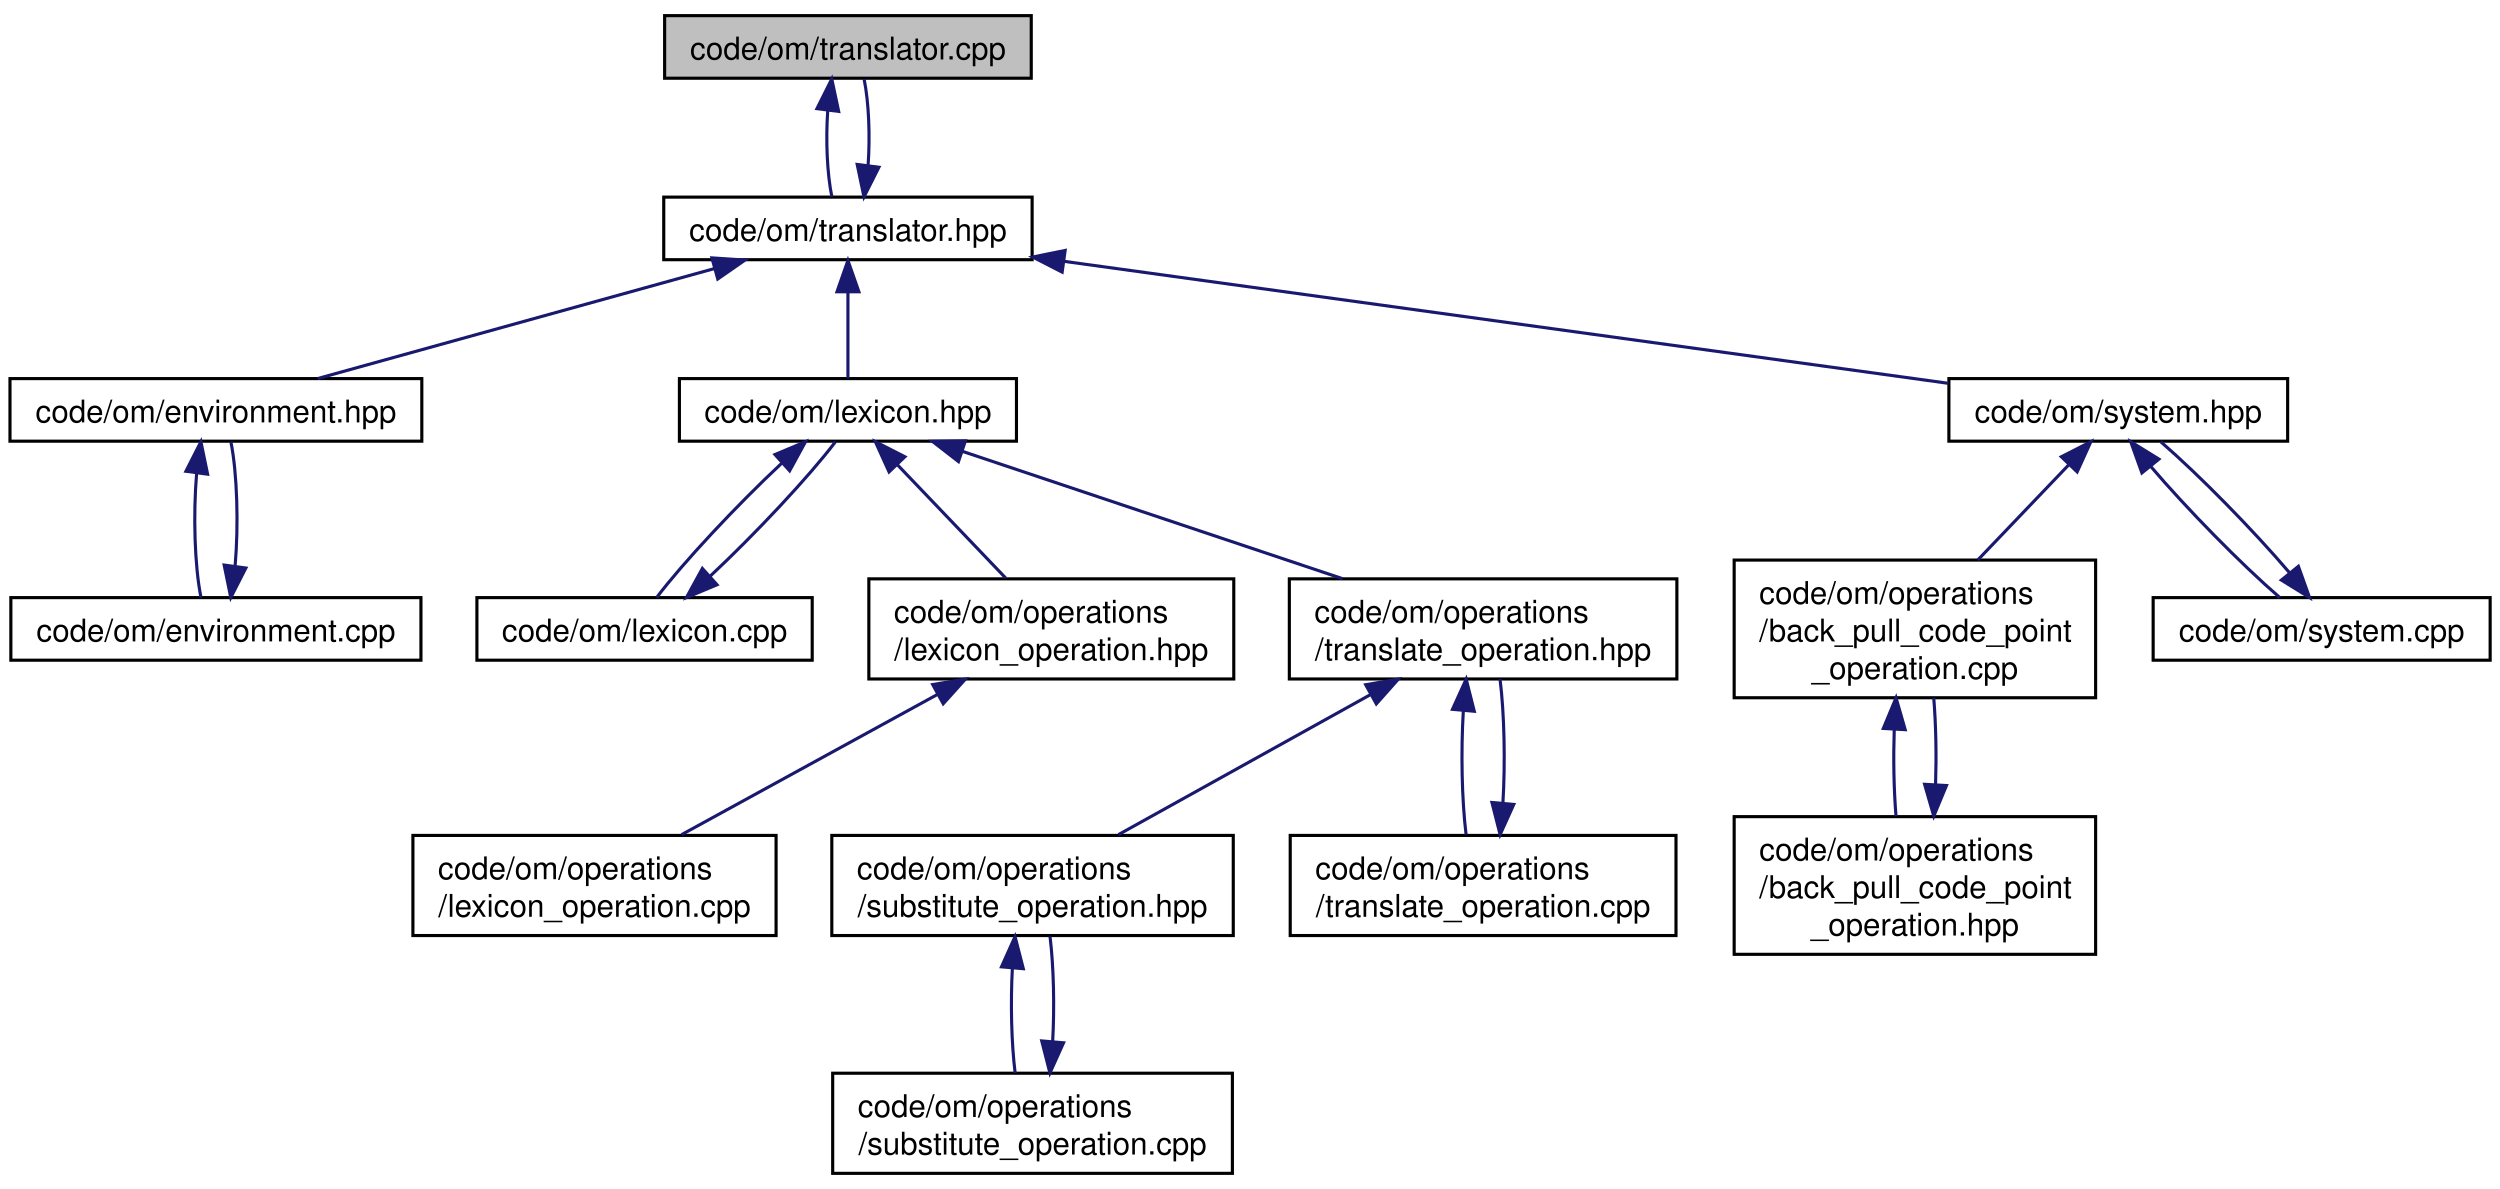
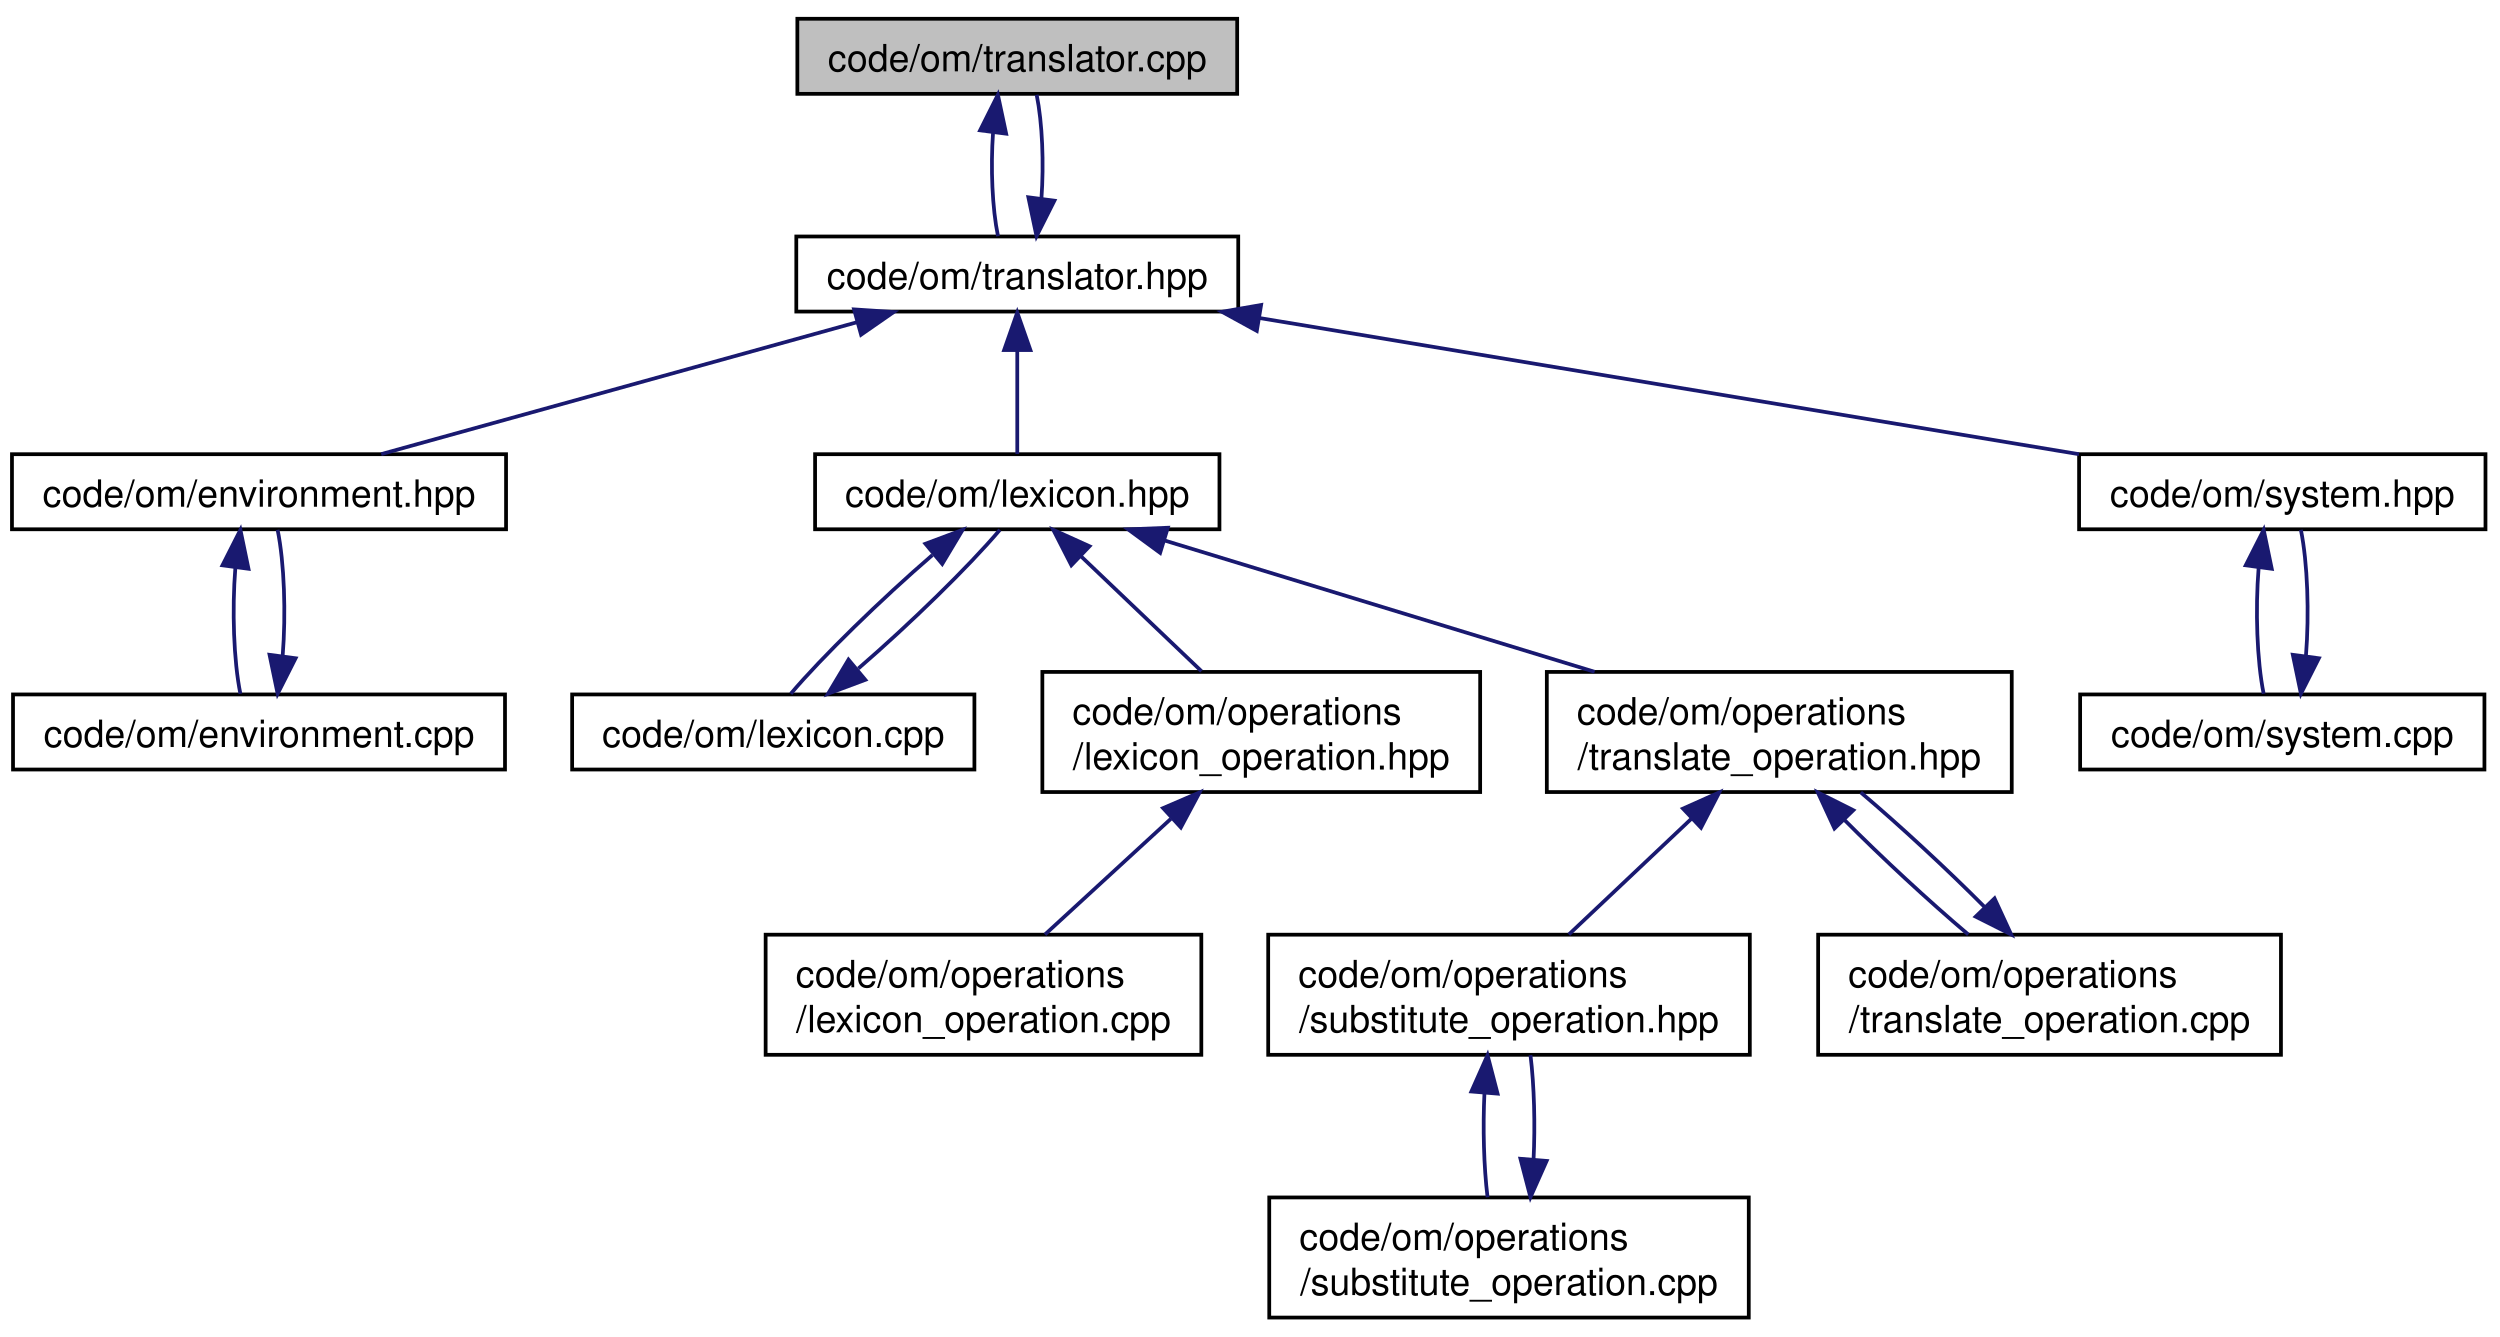
- <svg xmlns="http://www.w3.org/2000/svg" xmlns:xlink="http://www.w3.org/1999/xlink" width="799pt" height="380pt" viewBox="0.00 0.00 799.00 380.00">
-   <g id="graph0" class="graph" transform="scale(1 1) rotate(0) translate(4 376)">
+ <svg xmlns="http://www.w3.org/2000/svg" xmlns:xlink="http://www.w3.org/1999/xlink" width="666pt" height="356pt" viewBox="0.00 0.00 666.00 356.00">
+   <g id="graph0" class="graph" transform="scale(1 1) rotate(0) translate(4 352)">
    <g id="node1" class="node">
-       <polygon fill="#bfbfbf" stroke="black" points="208.414,-351 208.414,-371 325.586,-371 325.586,-351 208.414,-351" />
-       <text text-anchor="middle" x="267" y="-357" font-family="Helvetica,sans-Serif" font-size="10.00">code/om/translator.cpp</text>
+       <polygon fill="#bfbfbf" stroke="black" points="208.414,-327 208.414,-347 325.586,-347 325.586,-327 208.414,-327" />
+       <text text-anchor="middle" x="267" y="-333" font-family="Helvetica,sans-Serif" font-size="10.00">code/om/translator.cpp</text>
    </g>
    <g id="node2" class="node">
      <g id="a_node2">
        <a xlink:href="translator_8hpp.html" target="_top" xlink:title="Om header file.">
-           <polygon fill="none" stroke="black" points="208.133,-293 208.133,-313 325.867,-313 325.867,-293 208.133,-293" />
-           <text text-anchor="middle" x="267" y="-299" font-family="Helvetica,sans-Serif" font-size="10.00">code/om/translator.hpp</text>
+           <polygon fill="none" stroke="black" points="208.133,-269 208.133,-289 325.867,-289 325.867,-269 208.133,-269" />
+           <text text-anchor="middle" x="267" y="-275" font-family="Helvetica,sans-Serif" font-size="10.00">code/om/translator.hpp</text>
        </a>
      </g>
    </g>
    <g id="edge1" class="edge">
-       <path fill="none" stroke="midnightblue" d="M260.549,-340.707C259.886,-331.338 260.326,-320.526 261.869,-313.075" />
-       <polygon fill="midnightblue" stroke="midnightblue" points="257.093,-341.278 261.834,-350.753 264.037,-340.389 257.093,-341.278" />
+       <path fill="none" stroke="midnightblue" d="M260.549,-316.707C259.886,-307.338 260.326,-296.526 261.869,-289.075" />
+       <polygon fill="midnightblue" stroke="midnightblue" points="257.093,-317.278 261.834,-326.753 264.037,-316.389 257.093,-317.278" />
    </g>
    <g id="node3" class="node">
      <g id="a_node3">
        <a xlink:href="environment_8hpp.html" target="_top" xlink:title="Om header file.">
-           <polygon fill="none" stroke="black" points="-0.812,-235 -0.812,-255 130.812,-255 130.812,-235 -0.812,-235" />
-           <text text-anchor="middle" x="65" y="-241" font-family="Helvetica,sans-Serif" font-size="10.00">code/om/environment.hpp</text>
+           <polygon fill="none" stroke="black" points="-0.812,-211 -0.812,-231 130.812,-231 130.812,-211 -0.812,-211" />
+           <text text-anchor="middle" x="65" y="-217" font-family="Helvetica,sans-Serif" font-size="10.00">code/om/environment.hpp</text>
        </a>
      </g>
    </g>
    <g id="edge2" class="edge">
-       <path fill="none" stroke="midnightblue" d="M224.373,-290.183C186.518,-279.688 132.005,-264.576 97.556,-255.025" />
-       <polygon fill="midnightblue" stroke="midnightblue" points="223.524,-293.579 234.096,-292.878 225.394,-286.834 223.524,-293.579" />
+       <path fill="none" stroke="midnightblue" d="M224.373,-266.183C186.518,-255.688 132.005,-240.576 97.556,-231.025" />
+       <polygon fill="midnightblue" stroke="midnightblue" points="223.524,-269.579 234.096,-268.878 225.394,-262.834 223.524,-269.579" />
    </g>
    <g id="node5" class="node">
      <g id="a_node5">
        <a xlink:href="lexicon_8hpp.html" target="_top" xlink:title="Om header file.">
-           <polygon fill="none" stroke="black" points="213.138,-235 213.138,-255 320.862,-255 320.862,-235 213.138,-235" />
-           <text text-anchor="middle" x="267" y="-241" font-family="Helvetica,sans-Serif" font-size="10.00">code/om/lexicon.hpp</text>
+           <polygon fill="none" stroke="black" points="213.138,-211 213.138,-231 320.862,-231 320.862,-211 213.138,-211" />
+           <text text-anchor="middle" x="267" y="-217" font-family="Helvetica,sans-Serif" font-size="10.00">code/om/lexicon.hpp</text>
        </a>
      </g>
    </g>
    <g id="edge5" class="edge">
-       <path fill="none" stroke="midnightblue" d="M267,-282.707C267,-273.338 267,-262.526 267,-255.075" />
-       <polygon fill="midnightblue" stroke="midnightblue" points="263.5,-282.753 267,-292.753 270.5,-282.753 263.5,-282.753" />
+       <path fill="none" stroke="midnightblue" d="M267,-258.707C267,-249.338 267,-238.526 267,-231.075" />
+       <polygon fill="midnightblue" stroke="midnightblue" points="263.5,-258.753 267,-268.753 270.5,-258.753 263.5,-258.753" />
    </g>
    <g id="node13" class="node">
      <g id="a_node13">
        <a xlink:href="system_8hpp.html" target="_top" xlink:title="Om header file.">
-           <polygon fill="none" stroke="black" points="618.867,-235 618.867,-255 727.133,-255 727.133,-235 618.867,-235" />
-           <text text-anchor="middle" x="673" y="-241" font-family="Helvetica,sans-Serif" font-size="10.00">code/om/system.hpp</text>
+           <polygon fill="none" stroke="black" points="549.867,-211 549.867,-231 658.133,-231 658.133,-211 549.867,-211" />
+           <text text-anchor="middle" x="604" y="-217" font-family="Helvetica,sans-Serif" font-size="10.00">code/om/system.hpp</text>
        </a>
      </g>
    </g>
    <g id="edge16" class="edge">
-       <path fill="none" stroke="midnightblue" d="M336.002,-292.483C415.875,-281.465 545.768,-263.549 618.764,-253.481" />
-       <polygon fill="midnightblue" stroke="midnightblue" points="335.464,-289.023 326.036,-293.857 336.42,-295.958 335.464,-289.023" />
+       <path fill="none" stroke="midnightblue" d="M331.395,-267.299C394.721,-256.776 490.303,-240.893 549.838,-231" />
+       <polygon fill="midnightblue" stroke="midnightblue" points="330.81,-263.848 321.519,-268.94 331.958,-270.754 330.81,-263.848" />
    </g>
-     <g id="edge22" class="edge">
-       <path fill="none" stroke="midnightblue" d="M273.436,-323.078C274.116,-332.424 273.692,-343.25 272.166,-350.753" />
-       <polygon fill="midnightblue" stroke="midnightblue" points="276.895,-322.538 272.131,-313.075 269.954,-323.444 276.895,-322.538" />
+     <g id="edge19" class="edge">
+       <path fill="none" stroke="midnightblue" d="M273.436,-299.078C274.116,-308.424 273.692,-319.25 272.166,-326.753" />
+       <polygon fill="midnightblue" stroke="midnightblue" points="276.895,-298.538 272.131,-289.075 269.954,-299.444 276.895,-298.538" />
    </g>
    <g id="node4" class="node">
      <g id="a_node4">
        <a xlink:href="environment_8cpp.html" target="_top" xlink:title="Om source file.">
-           <polygon fill="none" stroke="black" points="-0.532,-165 -0.532,-185 130.532,-185 130.532,-165 -0.532,-165" />
-           <text text-anchor="middle" x="65" y="-171" font-family="Helvetica,sans-Serif" font-size="10.00">code/om/environment.cpp</text>
+           <polygon fill="none" stroke="black" points="-0.532,-147 -0.532,-167 130.532,-167 130.532,-147 -0.532,-147" />
+           <text text-anchor="middle" x="65" y="-153" font-family="Helvetica,sans-Serif" font-size="10.00">code/om/environment.cpp</text>
        </a>
      </g>
    </g>
    <g id="edge3" class="edge">
-       <path fill="none" stroke="midnightblue" d="M58.833,-224.557C57.726,-211.557 58.195,-195.057 60.241,-185.025" />
-       <polygon fill="midnightblue" stroke="midnightblue" points="55.413,-225.384 60.212,-234.829 62.35,-224.453 55.413,-225.384" />
+       <path fill="none" stroke="midnightblue" d="M58.7,-200.735C57.802,-189.557 58.248,-175.991 60.037,-167.186" />
+       <polygon fill="midnightblue" stroke="midnightblue" points="55.257,-201.4 60.045,-210.852 62.196,-200.478 55.257,-201.4" />
    </g>
    <g id="edge4" class="edge">
-       <path fill="none" stroke="midnightblue" d="M71.151,-195.256C72.273,-208.222 71.819,-224.735 69.788,-234.829" />
-       <polygon fill="midnightblue" stroke="midnightblue" points="74.575,-194.462 69.759,-185.025 67.639,-195.406 74.575,-194.462" />
+       <path fill="none" stroke="midnightblue" d="M71.304,-177.313C72.198,-188.498 71.748,-202.06 69.955,-210.852" />
+       <polygon fill="midnightblue" stroke="midnightblue" points="74.746,-176.64 69.963,-167.186 67.806,-177.559 74.746,-176.64" />
    </g>
    <g id="node6" class="node">
      <g id="a_node6">
        <a xlink:href="lexicon_8cpp.html" target="_top" xlink:title="Om source file.">
-           <polygon fill="none" stroke="black" points="148.419,-165 148.419,-185 255.581,-185 255.581,-165 148.419,-165" />
-           <text text-anchor="middle" x="202" y="-171" font-family="Helvetica,sans-Serif" font-size="10.00">code/om/lexicon.cpp</text>
+           <polygon fill="none" stroke="black" points="148.419,-147 148.419,-167 255.581,-167 255.581,-147 148.419,-147" />
+           <text text-anchor="middle" x="202" y="-153" font-family="Helvetica,sans-Serif" font-size="10.00">code/om/lexicon.cpp</text>
        </a>
      </g>
    </g>
    <g id="edge6" class="edge">
-       <path fill="none" stroke="midnightblue" d="M245.887,-228.008C231.561,-214.61 214.098,-195.969 205.868,-185.025" />
-       <polygon fill="midnightblue" stroke="midnightblue" points="243.677,-230.727 253.445,-234.829 248.367,-225.531 243.677,-230.727" />
+       <path fill="none" stroke="midnightblue" d="M244.398,-204.142C230.825,-192.435 214.885,-176.908 206.667,-167.186" />
+       <polygon fill="midnightblue" stroke="midnightblue" points="242.53,-207.141 252.454,-210.852 247.01,-201.762 242.53,-207.141" />
    </g>
    <g id="node7" class="node">
      <g id="a_node7">
        <a xlink:href="lexicon__operation_8hpp.html" target="_top" xlink:title="Om header file.">
-           <polygon fill="none" stroke="black" points="273.685,-159 273.685,-191 390.315,-191 390.315,-159 273.685,-159" />
-           <text text-anchor="start" x="281.685" y="-177" font-family="Helvetica,sans-Serif" font-size="10.00">code/om/operations</text>
-           <text text-anchor="middle" x="332" y="-165" font-family="Helvetica,sans-Serif" font-size="10.00">/lexicon_operation.hpp</text>
+           <polygon fill="none" stroke="black" points="273.685,-141 273.685,-173 390.315,-173 390.315,-141 273.685,-141" />
+           <text text-anchor="start" x="281.685" y="-159" font-family="Helvetica,sans-Serif" font-size="10.00">code/om/operations</text>
+           <text text-anchor="middle" x="332" y="-147" font-family="Helvetica,sans-Serif" font-size="10.00">/lexicon_operation.hpp</text>
        </a>
      </g>
    </g>
    <g id="edge8" class="edge">
-       <path fill="none" stroke="midnightblue" d="M282.783,-227.488C293.336,-216.449 307.12,-202.028 317.415,-191.258" />
-       <polygon fill="midnightblue" stroke="midnightblue" points="280.146,-225.182 275.766,-234.829 285.206,-230.019 280.146,-225.182" />
+       <path fill="none" stroke="midnightblue" d="M283.908,-203.873C293.837,-194.402 306.31,-182.504 316.065,-173.199" />
+       <polygon fill="midnightblue" stroke="midnightblue" points="281.411,-201.417 276.591,-210.852 286.243,-206.482 281.411,-201.417" />
    </g>
    <g id="node9" class="node">
      <g id="a_node9">
        <a xlink:href="translate__operation_8hpp.html" target="_top" xlink:title="Om header file.">
-           <polygon fill="none" stroke="black" points="408.072,-159 408.072,-191 531.928,-191 531.928,-159 408.072,-159" />
-           <text text-anchor="start" x="416.072" y="-177" font-family="Helvetica,sans-Serif" font-size="10.00">code/om/operations</text>
-           <text text-anchor="middle" x="470" y="-165" font-family="Helvetica,sans-Serif" font-size="10.00">/translate_operation.hpp</text>
+           <polygon fill="none" stroke="black" points="408.072,-141 408.072,-173 531.928,-173 531.928,-141 408.072,-141" />
+           <text text-anchor="start" x="416.072" y="-159" font-family="Helvetica,sans-Serif" font-size="10.00">code/om/operations</text>
+           <text text-anchor="middle" x="470" y="-147" font-family="Helvetica,sans-Serif" font-size="10.00">/translate_operation.hpp</text>
        </a>
      </g>
    </g>
    <g id="edge10" class="edge">
-       <path fill="none" stroke="midnightblue" d="M303.521,-231.766C337.58,-220.357 388.482,-203.307 425.028,-191.064" />
-       <polygon fill="midnightblue" stroke="midnightblue" points="302.327,-228.475 293.957,-234.97 304.551,-235.113 302.327,-228.475" />
+       <path fill="none" stroke="midnightblue" d="M306.181,-208.034C338.862,-198.052 385.605,-183.776 420.803,-173.026" />
+       <polygon fill="midnightblue" stroke="midnightblue" points="305.059,-204.716 296.518,-210.985 307.104,-211.411 305.059,-204.716" />
    </g>
    <g id="edge7" class="edge">
-       <path fill="none" stroke="midnightblue" d="M222.923,-191.815C237.222,-205.166 254.711,-223.818 263.022,-234.829" />
-       <polygon fill="midnightblue" stroke="midnightblue" points="225.159,-189.118 215.386,-185.025 220.474,-194.319 225.159,-189.118" />
+       <path fill="none" stroke="midnightblue" d="M224.654,-173.903C238.234,-185.62 254.167,-201.144 262.364,-210.852" />
+       <polygon fill="midnightblue" stroke="midnightblue" points="226.516,-170.899 216.593,-167.186 222.035,-176.277 226.516,-170.899" />
    </g>
    <g id="node8" class="node">
      <g id="a_node8">
        <a xlink:href="lexicon__operation_8cpp.html" target="_top" xlink:title="Om source file.">
-           <polygon fill="none" stroke="black" points="127.966,-77 127.966,-109 244.034,-109 244.034,-77 127.966,-77" />
-           <text text-anchor="start" x="135.966" y="-95" font-family="Helvetica,sans-Serif" font-size="10.00">code/om/operations</text>
-           <text text-anchor="middle" x="186" y="-83" font-family="Helvetica,sans-Serif" font-size="10.00">/lexicon_operation.cpp</text>
+           <polygon fill="none" stroke="black" points="199.966,-71 199.966,-103 316.034,-103 316.034,-71 199.966,-71" />
+           <text text-anchor="start" x="207.966" y="-89" font-family="Helvetica,sans-Serif" font-size="10.00">code/om/operations</text>
+           <text text-anchor="middle" x="258" y="-77" font-family="Helvetica,sans-Serif" font-size="10.00">/lexicon_operation.cpp</text>
        </a>
      </g>
    </g>
    <g id="edge9" class="edge">
-       <path fill="none" stroke="midnightblue" d="M295.603,-154.056C270.285,-140.184 237.043,-121.969 213.835,-109.252" />
-       <polygon fill="midnightblue" stroke="midnightblue" points="294.087,-157.217 304.539,-158.953 297.451,-151.078 294.087,-157.217" />
+       <path fill="none" stroke="midnightblue" d="M307.952,-133.901C296.966,-123.806 284.236,-112.109 274.377,-103.049" />
+       <polygon fill="midnightblue" stroke="midnightblue" points="305.846,-136.719 315.577,-140.909 310.582,-131.565 305.846,-136.719" />
    </g>
    <g id="node10" class="node">
      <g id="a_node10">
        <a xlink:href="substitute__operation_8hpp.html" target="_top" xlink:title="Om header file.">
-           <polygon fill="none" stroke="black" points="261.848,-77 261.848,-109 390.152,-109 390.152,-77 261.848,-77" />
-           <text text-anchor="start" x="269.848" y="-95" font-family="Helvetica,sans-Serif" font-size="10.00">code/om/operations</text>
-           <text text-anchor="middle" x="326" y="-83" font-family="Helvetica,sans-Serif" font-size="10.00">/substitute_operation.hpp</text>
+           <polygon fill="none" stroke="black" points="333.848,-71 333.848,-103 462.152,-103 462.152,-71 333.848,-71" />
+           <text text-anchor="start" x="341.848" y="-89" font-family="Helvetica,sans-Serif" font-size="10.00">code/om/operations</text>
+           <text text-anchor="middle" x="398" y="-77" font-family="Helvetica,sans-Serif" font-size="10.00">/substitute_operation.hpp</text>
        </a>
      </g>
    </g>
    <g id="edge11" class="edge">
-       <path fill="none" stroke="midnightblue" d="M434.101,-154.056C409.131,-140.184 376.344,-121.969 353.453,-109.252" />
-       <polygon fill="midnightblue" stroke="midnightblue" points="432.473,-157.156 442.915,-158.953 435.873,-151.037 432.473,-157.156" />
+       <path fill="none" stroke="midnightblue" d="M446.602,-133.901C435.912,-123.806 423.527,-112.109 413.934,-103.049" />
+       <polygon fill="midnightblue" stroke="midnightblue" points="444.348,-136.587 454.021,-140.909 449.154,-131.498 444.348,-136.587" />
    </g>
    <g id="node12" class="node">
      <g id="a_node12">
        <a xlink:href="translate__operation_8cpp.html" target="_top" xlink:title="Om source file.">
-           <polygon fill="none" stroke="black" points="408.353,-77 408.353,-109 531.647,-109 531.647,-77 408.353,-77" />
-           <text text-anchor="start" x="416.353" y="-95" font-family="Helvetica,sans-Serif" font-size="10.00">code/om/operations</text>
-           <text text-anchor="middle" x="470" y="-83" font-family="Helvetica,sans-Serif" font-size="10.00">/translate_operation.cpp</text>
+           <polygon fill="none" stroke="black" points="480.353,-71 480.353,-103 603.647,-103 603.647,-71 480.353,-71" />
+           <text text-anchor="start" x="488.353" y="-89" font-family="Helvetica,sans-Serif" font-size="10.00">code/om/operations</text>
+           <text text-anchor="middle" x="542" y="-77" font-family="Helvetica,sans-Serif" font-size="10.00">/translate_operation.cpp</text>
        </a>
      </g>
    </g>
    <g id="edge14" class="edge">
-       <path fill="none" stroke="midnightblue" d="M463.677,-148.767C462.893,-135.793 463.189,-120.407 464.563,-109.252" />
-       <polygon fill="midnightblue" stroke="midnightblue" points="460.211,-149.305 464.589,-158.953 467.183,-148.68 460.211,-149.305" />
+       <path fill="none" stroke="midnightblue" d="M487.323,-133.607C497.29,-123.579 509.753,-112.021 520.351,-103.049" />
+       <polygon fill="midnightblue" stroke="midnightblue" points="484.697,-131.288 480.259,-140.909 489.728,-136.155 484.697,-131.288" />
    </g>
    <g id="node11" class="node">
      <g id="a_node11">
        <a xlink:href="substitute__operation_8cpp.html" target="_top" xlink:title="Om source file.">
-           <polygon fill="none" stroke="black" points="262.128,-1 262.128,-33 389.872,-33 389.872,-1 262.128,-1" />
-           <text text-anchor="start" x="270.128" y="-19" font-family="Helvetica,sans-Serif" font-size="10.00">code/om/operations</text>
-           <text text-anchor="middle" x="326" y="-7" font-family="Helvetica,sans-Serif" font-size="10.00">/substitute_operation.cpp</text>
+           <polygon fill="none" stroke="black" points="334.128,-1 334.128,-33 461.872,-33 461.872,-1 334.128,-1" />
+           <text text-anchor="start" x="342.128" y="-19" font-family="Helvetica,sans-Serif" font-size="10.00">code/om/operations</text>
+           <text text-anchor="middle" x="398" y="-7" font-family="Helvetica,sans-Serif" font-size="10.00">/substitute_operation.cpp</text>
        </a>
      </g>
    </g>
    <g id="edge12" class="edge">
-       <path fill="none" stroke="midnightblue" d="M319.554,-66.593C318.95,-55.425 319.246,-42.691 320.441,-33.06" />
-       <polygon fill="midnightblue" stroke="midnightblue" points="316.075,-66.998 320.407,-76.667 323.05,-66.407 316.075,-66.998" />
+       <path fill="none" stroke="midnightblue" d="M391.461,-60.92C391.009,-51.56 391.284,-41.229 392.285,-33.049" />
+       <polygon fill="midnightblue" stroke="midnightblue" points="387.974,-61.228 392.28,-70.909 394.951,-60.656 387.974,-61.228" />
    </g>
    <g id="edge13" class="edge">
-       <path fill="none" stroke="midnightblue" d="M332.429,-43.092C333.049,-54.23 332.77,-66.979 331.593,-76.667" />
-       <polygon fill="midnightblue" stroke="midnightblue" points="335.91,-42.72 331.559,-33.06 328.936,-43.325 335.91,-42.72" />
+       <path fill="none" stroke="midnightblue" d="M404.537,-43.032C404.991,-52.389 404.719,-62.721 403.72,-70.909" />
+       <polygon fill="midnightblue" stroke="midnightblue" points="408.024,-42.728 403.715,-33.049 401.047,-43.303 408.024,-42.728" />
    </g>
    <g id="edge15" class="edge">
-       <path fill="none" stroke="midnightblue" d="M476.338,-119.472C477.108,-132.475 476.799,-147.849 475.411,-158.953" />
-       <polygon fill="midnightblue" stroke="midnightblue" points="479.801,-118.906 475.437,-109.252 472.828,-119.521 479.801,-118.906" />
+       <path fill="none" stroke="midnightblue" d="M524.724,-110.346C514.764,-120.369 502.303,-131.929 491.699,-140.909" />
+       <polygon fill="midnightblue" stroke="midnightblue" points="527.345,-112.671 531.78,-103.049 522.313,-107.805 527.345,-112.671" />
    </g>
    <g id="node14" class="node">
      <g id="a_node14">
-         <a xlink:href="back__pull__code__point__operation_8cpp.html" target="_top" xlink:title="Om source file.">
-           <polygon fill="none" stroke="black" points="550.239,-153 550.239,-197 665.761,-197 665.761,-153 550.239,-153" />
-           <text text-anchor="start" x="558.239" y="-183" font-family="Helvetica,sans-Serif" font-size="10.00">code/om/operations</text>
-           <text text-anchor="start" x="558.239" y="-171" font-family="Helvetica,sans-Serif" font-size="10.00">/back_pull_code_point</text>
-           <text text-anchor="middle" x="608" y="-159" font-family="Helvetica,sans-Serif" font-size="10.00">_operation.cpp</text>
+         <a xlink:href="system_8cpp.html" target="_top" xlink:title="Om source file.">
+           <polygon fill="none" stroke="black" points="550.148,-147 550.148,-167 657.852,-167 657.852,-147 550.148,-147" />
+           <text text-anchor="middle" x="604" y="-153" font-family="Helvetica,sans-Serif" font-size="10.00">code/om/system.cpp</text>
        </a>
      </g>
    </g>
    <g id="edge17" class="edge">
-       <path fill="none" stroke="midnightblue" d="M657.203,-227.474C648.441,-218.307 637.454,-206.813 628.087,-197.014" />
-       <polygon fill="midnightblue" stroke="midnightblue" points="654.794,-230.019 664.234,-234.829 659.854,-225.182 654.794,-230.019" />
-     </g>
-     <g id="node16" class="node">
-       <g id="a_node16">
-         <a xlink:href="system_8cpp.html" target="_top" xlink:title="Om source file.">
-           <polygon fill="none" stroke="black" points="684.148,-165 684.148,-185 791.852,-185 791.852,-165 684.148,-165" />
-           <text text-anchor="middle" x="738" y="-171" font-family="Helvetica,sans-Serif" font-size="10.00">code/om/system.cpp</text>
-         </a>
-       </g>
-     </g>
-     <g id="edge20" class="edge">
-       <path fill="none" stroke="midnightblue" d="M683.417,-226.88C694.752,-213.581 712.274,-195.665 724.614,-185.025" />
-       <polygon fill="midnightblue" stroke="midnightblue" points="680.552,-224.856 676.978,-234.829 685.992,-229.261 680.552,-224.856" />
-     </g>
-     <g id="node15" class="node">
-       <g id="a_node15">
-         <a xlink:href="back__pull__code__point__operation_8hpp.html" target="_top" xlink:title="Om header file.">
-           <polygon fill="none" stroke="black" points="550.239,-71 550.239,-115 665.761,-115 665.761,-71 550.239,-71" />
-           <text text-anchor="start" x="558.239" y="-101" font-family="Helvetica,sans-Serif" font-size="10.00">code/om/operations</text>
-           <text text-anchor="start" x="558.239" y="-89" font-family="Helvetica,sans-Serif" font-size="10.00">/back_pull_code_point</text>
-           <text text-anchor="middle" x="608" y="-77" font-family="Helvetica,sans-Serif" font-size="10.00">_operation.hpp</text>
-         </a>
-       </g>
+       <path fill="none" stroke="midnightblue" d="M597.7,-200.735C596.802,-189.557 597.248,-175.991 599.037,-167.186" />
+       <polygon fill="midnightblue" stroke="midnightblue" points="594.257,-201.4 599.045,-210.852 601.196,-200.478 594.257,-201.4" />
    </g>
    <g id="edge18" class="edge">
-       <path fill="none" stroke="midnightblue" d="M601.401,-142.896C601.081,-133.609 601.27,-123.649 601.965,-115.156" />
-       <polygon fill="midnightblue" stroke="midnightblue" points="597.912,-143.197 601.977,-152.981 604.901,-142.798 597.912,-143.197" />
-     </g>
-     <g id="edge19" class="edge">
-       <path fill="none" stroke="midnightblue" d="M614.604,-125.254C614.918,-134.548 614.725,-144.505 614.023,-152.981" />
-       <polygon fill="midnightblue" stroke="midnightblue" points="618.093,-124.943 614.035,-115.156 611.104,-125.338 618.093,-124.943" />
-     </g>
-     <g id="edge21" class="edge">
-       <path fill="none" stroke="midnightblue" d="M727.737,-192.94C716.458,-206.196 698.941,-224.124 686.555,-234.829" />
-       <polygon fill="midnightblue" stroke="midnightblue" points="730.569,-195.003 734.132,-185.025 725.125,-190.604 730.569,-195.003" />
+       <path fill="none" stroke="midnightblue" d="M610.304,-177.313C611.198,-188.498 610.748,-202.06 608.955,-210.852" />
+       <polygon fill="midnightblue" stroke="midnightblue" points="613.746,-176.64 608.963,-167.186 606.806,-177.559 613.746,-176.64" />
    </g>
  </g>
</svg>
